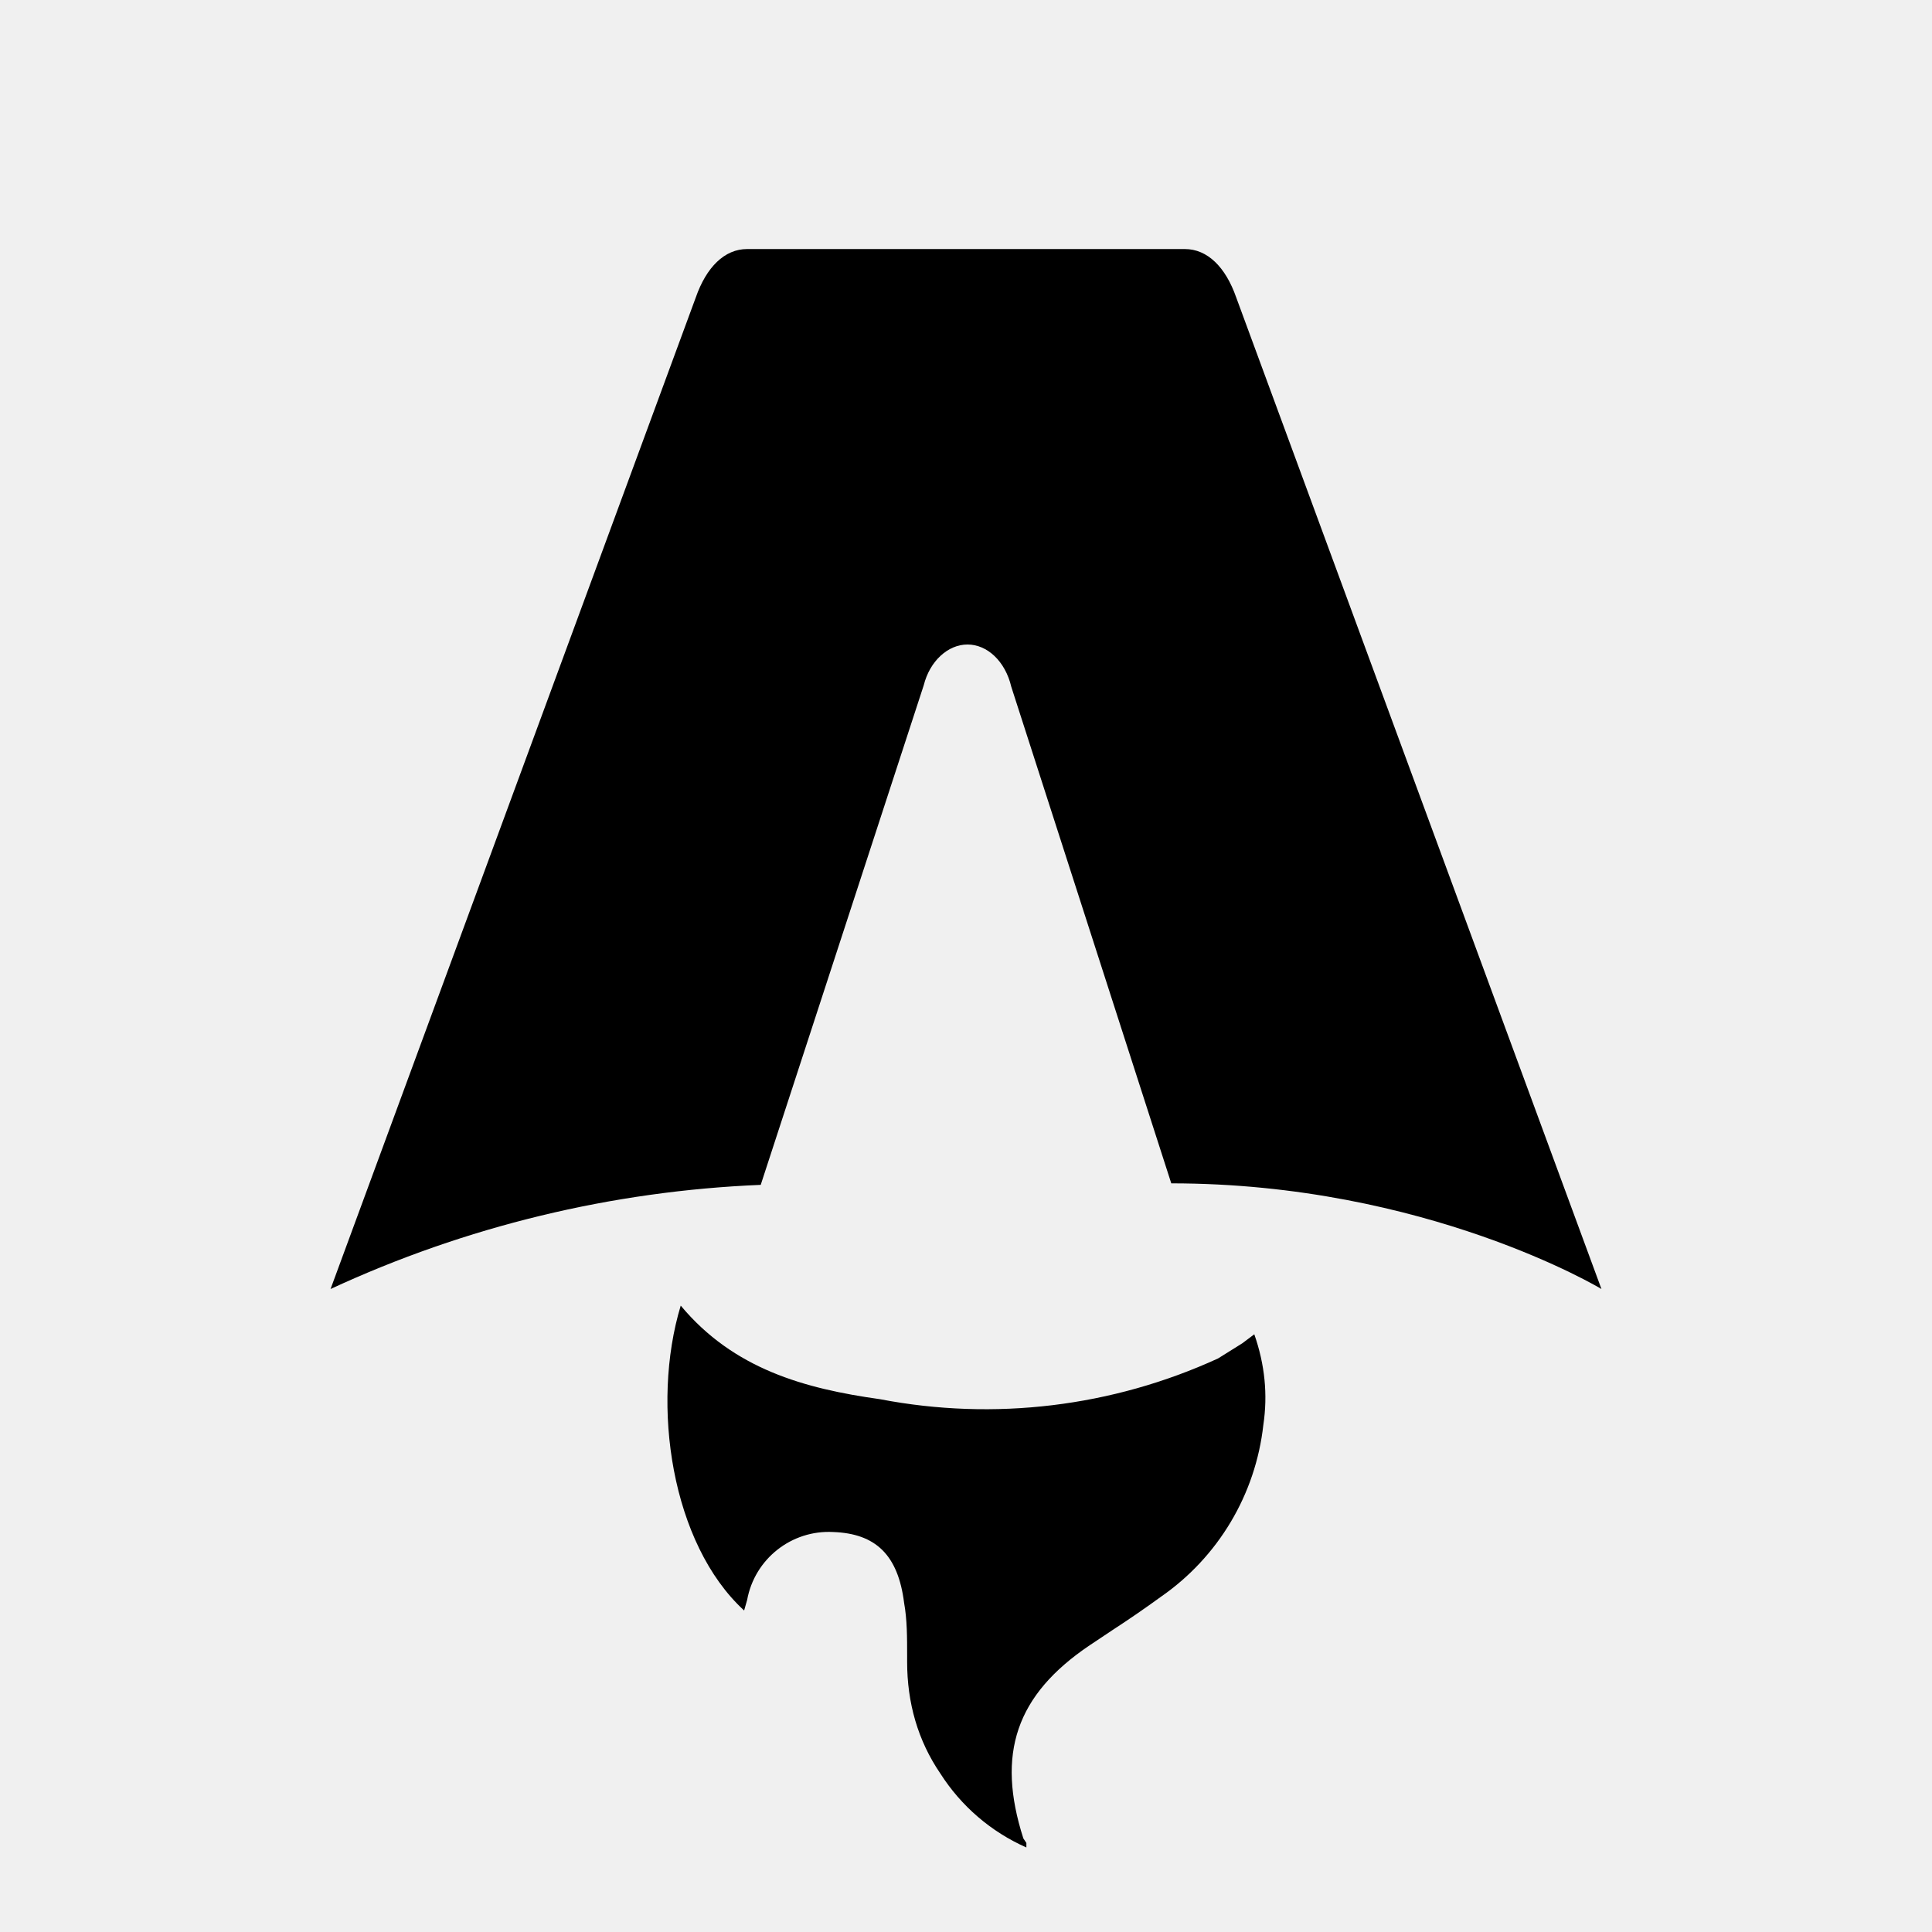
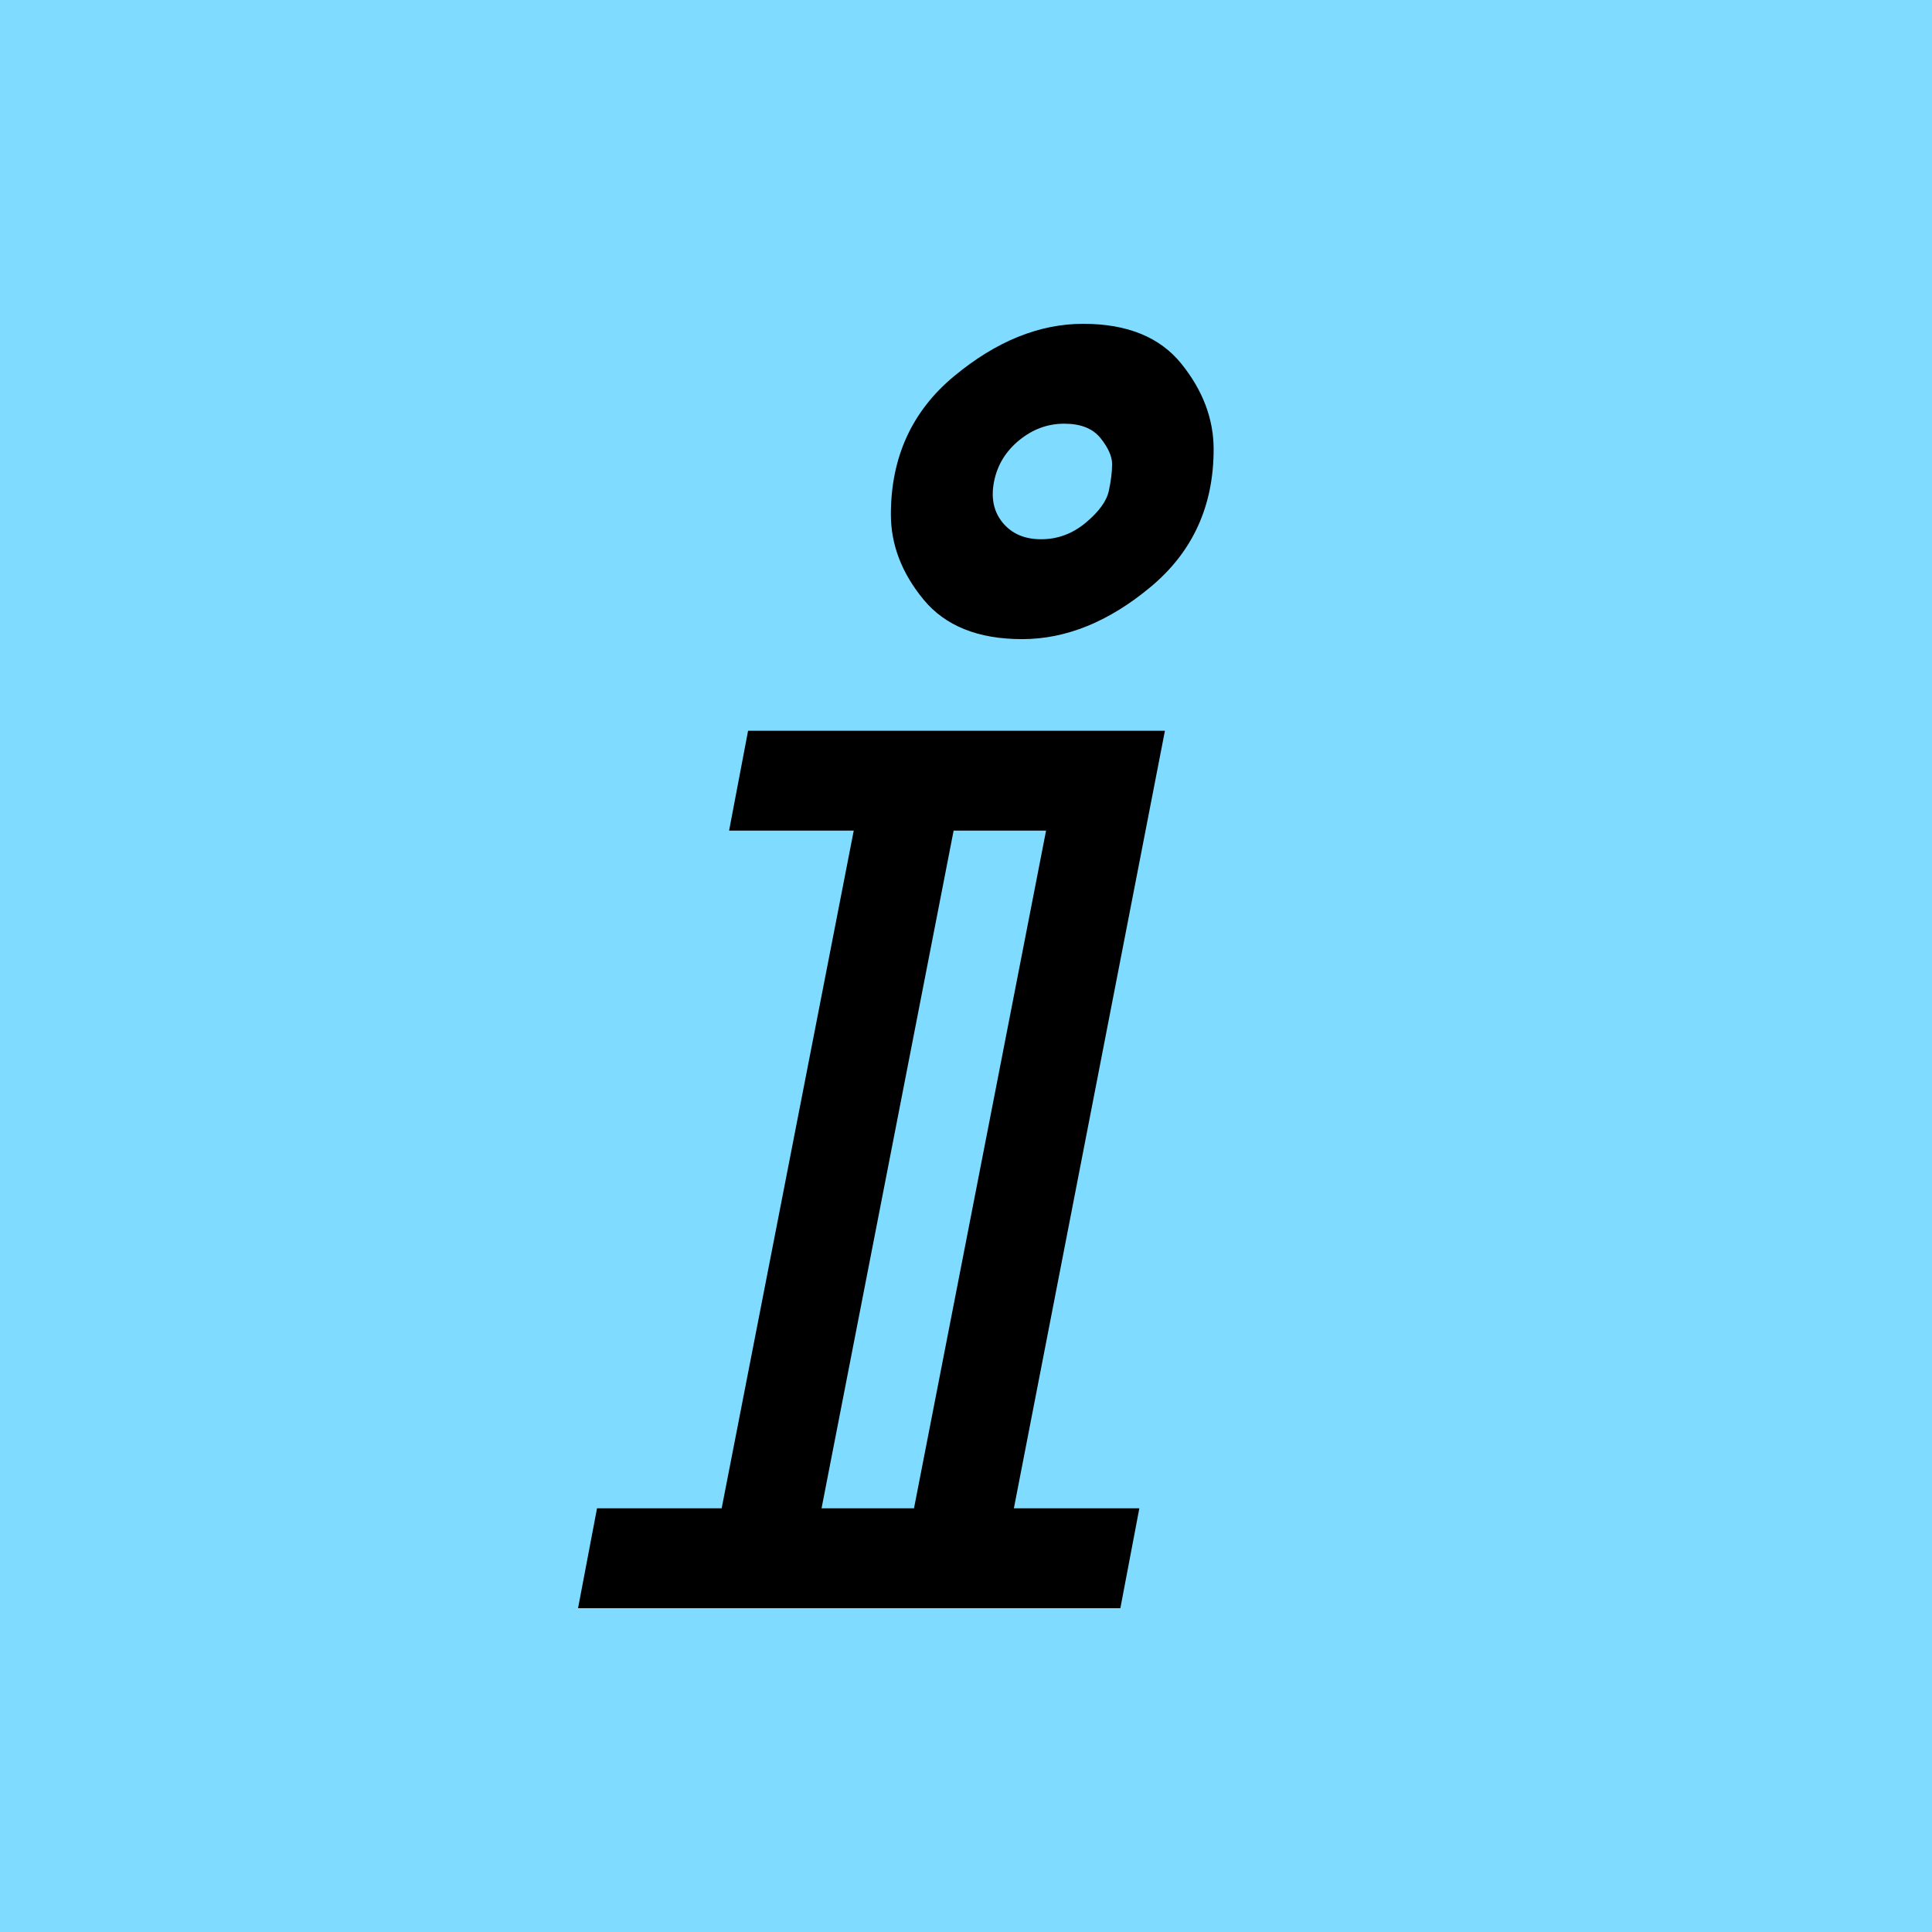
- <svg xmlns="http://www.w3.org/2000/svg" fill="none" viewBox="0 0 128 128">
-   <path d="M50.4 78.5a75.1 75.1 0 0 0-28.5 6.9l24.2-65.7c.7-2 1.9-3.2 3.4-3.2h29c1.5 0 2.7 1.2 3.4 3.2l24.2 65.7s-11.6-7-28.5-7L67 45.5c-.4-1.7-1.6-2.8-2.9-2.8-1.3 0-2.5 1.1-2.9 2.7L50.4 78.5Zm-1.1 28.2Zm-4.2-20.2c-2 6.6-.6 15.8 4.2 20.2a17.5 17.5 0 0 1 .2-.7 5.5 5.5 0 0 1 5.7-4.5c2.8.1 4.3 1.5 4.7 4.7.2 1.1.2 2.3.2 3.5v.4c0 2.7.7 5.2 2.2 7.4a13 13 0 0 0 5.7 4.9v-.3l-.2-.3c-1.8-5.6-.5-9.5 4.4-12.8l1.5-1a73 73 0 0 0 3.2-2.2 16 16 0 0 0 6.8-11.4c.3-2 .1-4-.6-6l-.8.6-1.6 1a37 37 0 0 1-22.4 2.7c-5-.7-9.7-2-13.2-6.2Z" />
-   <style>
-         path { fill: #000; }
-         @media (prefers-color-scheme: dark) {
-             path { fill: #FFF; }
-         }
-     </style>
+ <svg xmlns="http://www.w3.org/2000/svg" xmlns:xlink="http://www.w3.org/1999/xlink" class="typst-doc" viewBox="0 0 16 16" width="16" height="16">
+   <g>
+     <g transform="translate(0 0)">
+       <path class="typst-shape" fill="#7fdbff" d="M 0 0 L 0 16 L 16 16 L 16 0 Z " />
+     </g>
+     <g transform="translate(5.34082 13.31836)">
+       <g class="typst-text" transform="scale(0.006835938 -0.006835938)">
+         <use xlink:href="#g0" x="0" fill="#000000" />
+       </g>
+     </g>
+     <g transform="translate(0 0)" />
+   </g>
+   <defs id="glyph">
+     <symbol id="g0" overflow="visible">
+       <path d="M 298 1325 Q 298 1429 374.5 1492.5 Q 451 1556 531 1556 Q 611 1556 650 1507.5 Q 689 1459 689 1404 Q 689 1301 613 1237.5 Q 537 1174 457 1174 Q 377 1174 337.5 1222 Q 298 1270 298 1325 Z M 447 121 L 599 121 L 576 0 L -81 0 L -58 121 L 93 121 L 253 942 L 102 942 L 125 1063 L 630 1063 L 447 121 Z M 534 1315 Q 558 1335 562 1353.5 Q 566 1372 566 1386 Q 566 1400 552 1417.5 Q 538 1435 508 1435 Q 478 1435 453.5 1415 Q 429 1395 423 1365 Q 417 1335 433.5 1315 Q 450 1295 480 1295 Q 510 1295 534 1315 Z M 214 121 L 326 121 L 486 942 L 374 942 L 214 121 Z " />
+     </symbol>
+   </defs>
+   <defs id="clip-path" />
</svg>
